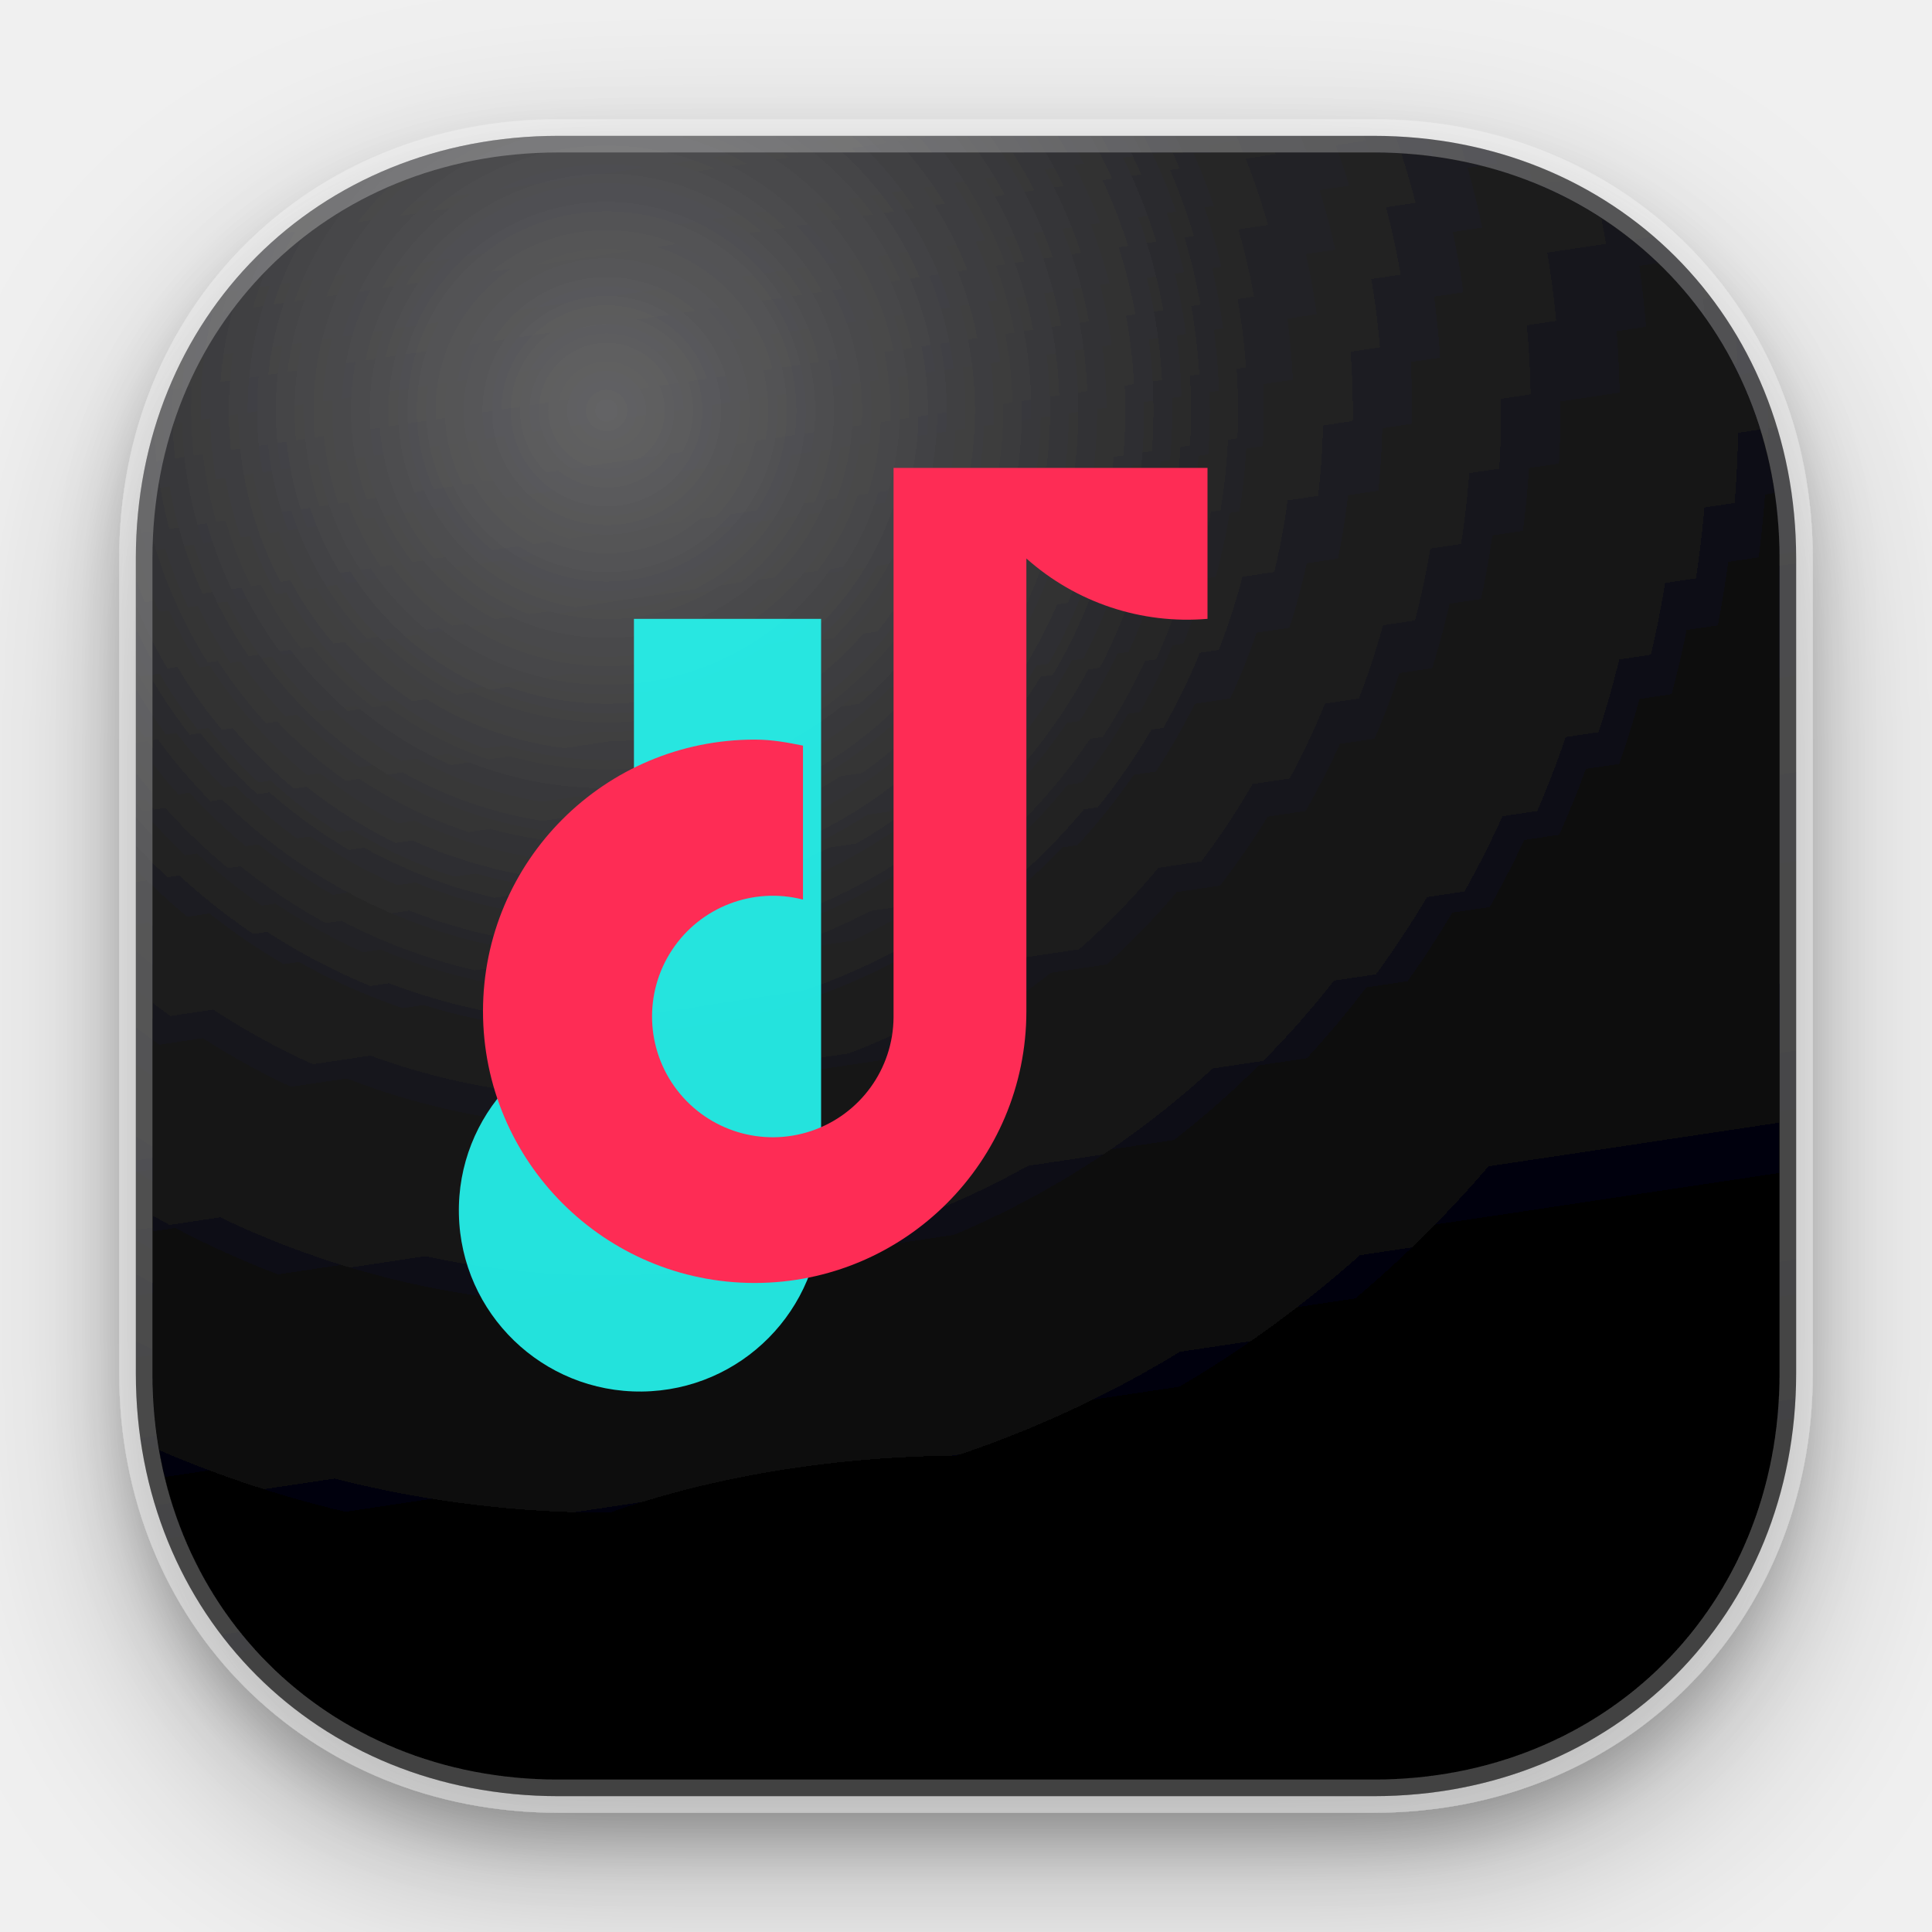
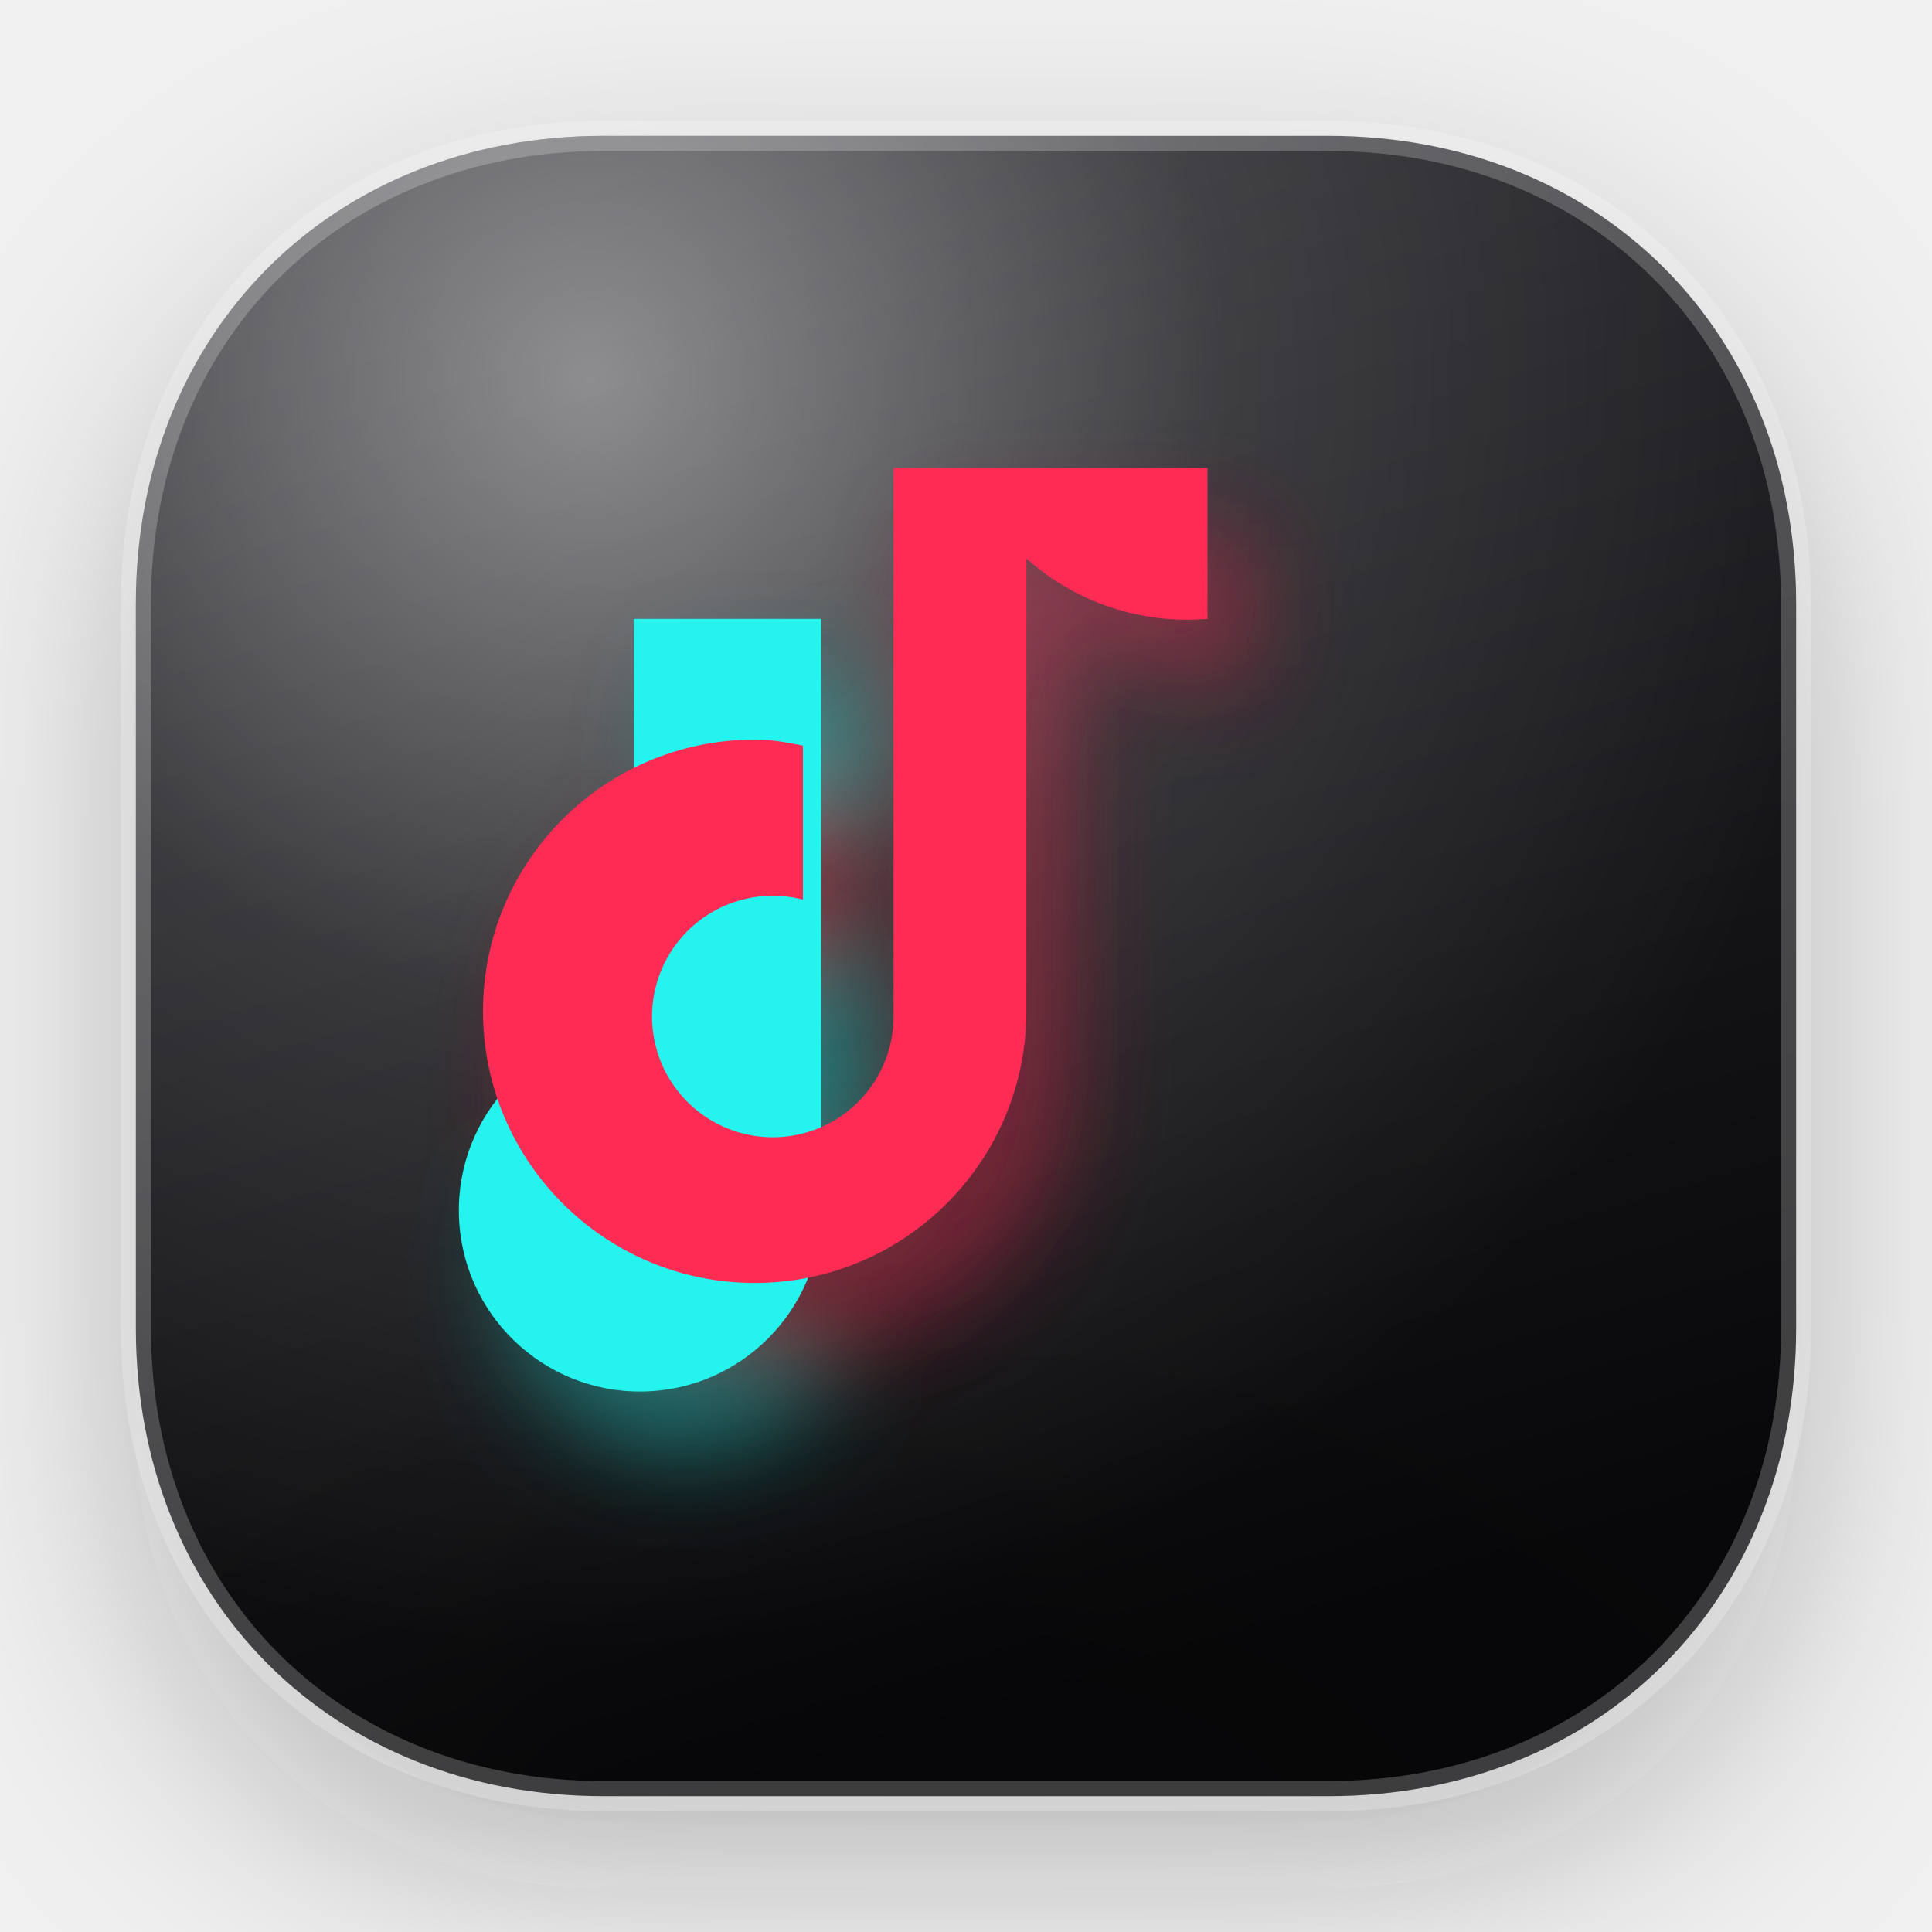
<svg xmlns="http://www.w3.org/2000/svg" viewBox="0 0 64 64" width="64" height="64" role="img">
  <defs>
-     <linearGradient id="tile19" x1="0" y1="0" x2="0.15" y2="1">
-       <stop offset="0" stop-color="#18181B" />
-       <stop offset="1" stop-color="#000000" />
+     <linearGradient id="base4" x1="0.1" y1="0" x2="0.4" y2="1">
+       <stop offset="0" stop-color="#2B2B30" />
+       <stop offset="1" stop-color="#08080A" />
    </linearGradient>
-     <radialGradient id="gloss19" cx="0.28" cy="0.16" r="0.72">
-       <stop offset="0" stop-color="#ffffff" stop-opacity=".34" />
-       <stop offset="0.55" stop-color="#ffffff" stop-opacity=".07" />
+     <radialGradient id="spec4" cx="0.27" cy="0.14" r="0.78">
+       <stop offset="0" stop-color="#ffffff" stop-opacity=".48" />
+       <stop offset="0.5" stop-color="#ffffff" stop-opacity=".13" />
      <stop offset="1" stop-color="#ffffff" stop-opacity="0" />
    </radialGradient>
-     <radialGradient id="shade19" cx="0.5" cy="1.02" r="0.6">
-       <stop offset="0" stop-color="#000000" stop-opacity=".22" />
+     <radialGradient id="contact4" cx="0.5" cy="1.06" r="0.62">
+       <stop offset="0" stop-color="#000000" stop-opacity=".28" />
      <stop offset="1" stop-color="#000000" stop-opacity="0" />
    </radialGradient>
-     <filter id="amb19" x="-60%" y="-60%" width="220%" height="220%">
-       <feGaussianBlur stdDeviation="3.4" />
+     <filter id="amb4" x="-70%" y="-70%" width="240%" height="240%">
+       <feGaussianBlur stdDeviation="4" />
    </filter>
-     <filter id="gl19" x="-30%" y="-30%" width="160%" height="160%">
-       <feDropShadow dx="0" dy="1" stdDeviation="1.1" flood-color="#000000" flood-opacity=".28" />
+     <filter id="cast4" x="-45%" y="-45%" width="200%" height="200%">
+       <feGaussianBlur stdDeviation="1.6" />
    </filter>
-     <clipPath id="clip19">
-       <path d="M18.5 4.5h27c8 0 14 6 14 14v27c0 8-6 14-14 14h-27c-8 0-14-6-14-14v-27c0-8 6-14 14-14z" />
+     <clipPath id="clip4">
+       <path d="M20 4.5h24c9 0 15.5 6.5 15.5 15.5v24c0 9-6.5 15.5-15.5 15.5H20c-9 0-15.5-6.5-15.5-15.5v-24C4.5 11 11 4.5 20 4.5z" />
    </clipPath>
  </defs>
-   <path d="M18.5 4.5h27c8 0 14 6 14 14v27c0 8-6 14-14 14h-27c-8 0-14-6-14-14v-27c0-8 6-14 14-14z" fill="#000000" opacity=".30" filter="url(#amb19)" transform="translate(0,2.5)" />
-   <g filter="url(#gl19)">
-     <path d="M18.5 4.5h27c8 0 14 6 14 14v27c0 8-6 14-14 14h-27c-8 0-14-6-14-14v-27c0-8 6-14 14-14z" fill="url(#tile19)" />
-     <g clip-path="url(#clip19)">
-       <rect x="4.5" y="4.5" width="55" height="55" fill="url(#gloss19)" />
-       <rect x="4.5" y="30" width="55" height="29.5" fill="url(#shade19)" />
+   <path d="M20 4.5h24c9 0 15.5 6.5 15.5 15.5v24c0 9-6.5 15.5-15.5 15.5H20c-9 0-15.5-6.5-15.5-15.5v-24C4.5 11 11 4.5 20 4.5z" fill="#08080A" opacity=".26" filter="url(#amb4)" transform="translate(0,3)" />
+   <path d="M20 4.5h24c9 0 15.5 6.5 15.5 15.5v24c0 9-6.5 15.5-15.5 15.5H20c-9 0-15.5-6.5-15.5-15.5v-24C4.5 11 11 4.5 20 4.5z" fill="url(#base4)" />
+   <g clip-path="url(#clip4)">
+     <rect x="4.5" y="4.5" width="55" height="55" fill="url(#spec4)" />
+     <rect x="4.5" y="31" width="55" height="28.5" fill="url(#contact4)" />
+   </g>
+   <path d="M20 4.5h24c9 0 15.5 6.5 15.5 15.5v24c0 9-6.5 15.5-15.5 15.5H20c-9 0-15.5-6.5-15.5-15.5v-24C4.5 11 11 4.5 20 4.5z" fill="none" stroke="#ffffff" stroke-opacity=".22" stroke-width="1" />
+   <g filter="url(#cast4)" transform="translate(1.5,2.1)" opacity=".40">
+     <g fill="#000000" stroke="#000000">
+       <g>
+         <path d="M21 20.5h6.2v19.6a6 6 0 1 1-6.2-6z" fill="#25F4EE" />
+         <path d="M40 15.5v5a8 8 0 0 1-6-2v15a9 9 0 1 1-9-9c.6 0 1.1.1 1.6.2v5.1                   a4 4 0 1 0 3 3.9V15.5z" fill="#FE2C55" />
+       </g>
    </g>
-     <path d="M18.5 4.5h27c8 0 14 6 14 14v27c0 8-6 14-14 14h-27c-8 0-14-6-14-14v-27c0-8 6-14 14-14z" fill="none" stroke="#ffffff" stroke-opacity=".26" stroke-width="1.1" />
  </g>
  <g>
-     <path d="M21 20.5h6.2v19.6a6 6 0 1 1-6.2-6z" fill="#25F4EE" opacity=".92" />
-     <path d="M40 15.5v5a8 8 0 0 1-6-2v15a9 9 0 1 1-9-9c.6 0 1.1.1 1.6.2v5.1                  a4 4 0 1 0 3 3.9V15.5z" fill="#FE2C55" />
+     <path d="M21 20.5h6.2v19.6a6 6 0 1 1-6.2-6z" fill="#25F4EE" />
+     <path d="M40 15.5v5a8 8 0 0 1-6-2v15a9 9 0 1 1-9-9c.6 0 1.1.1 1.6.2v5.1                   a4 4 0 1 0 3 3.9V15.5z" fill="#FE2C55" />
  </g>
</svg>
